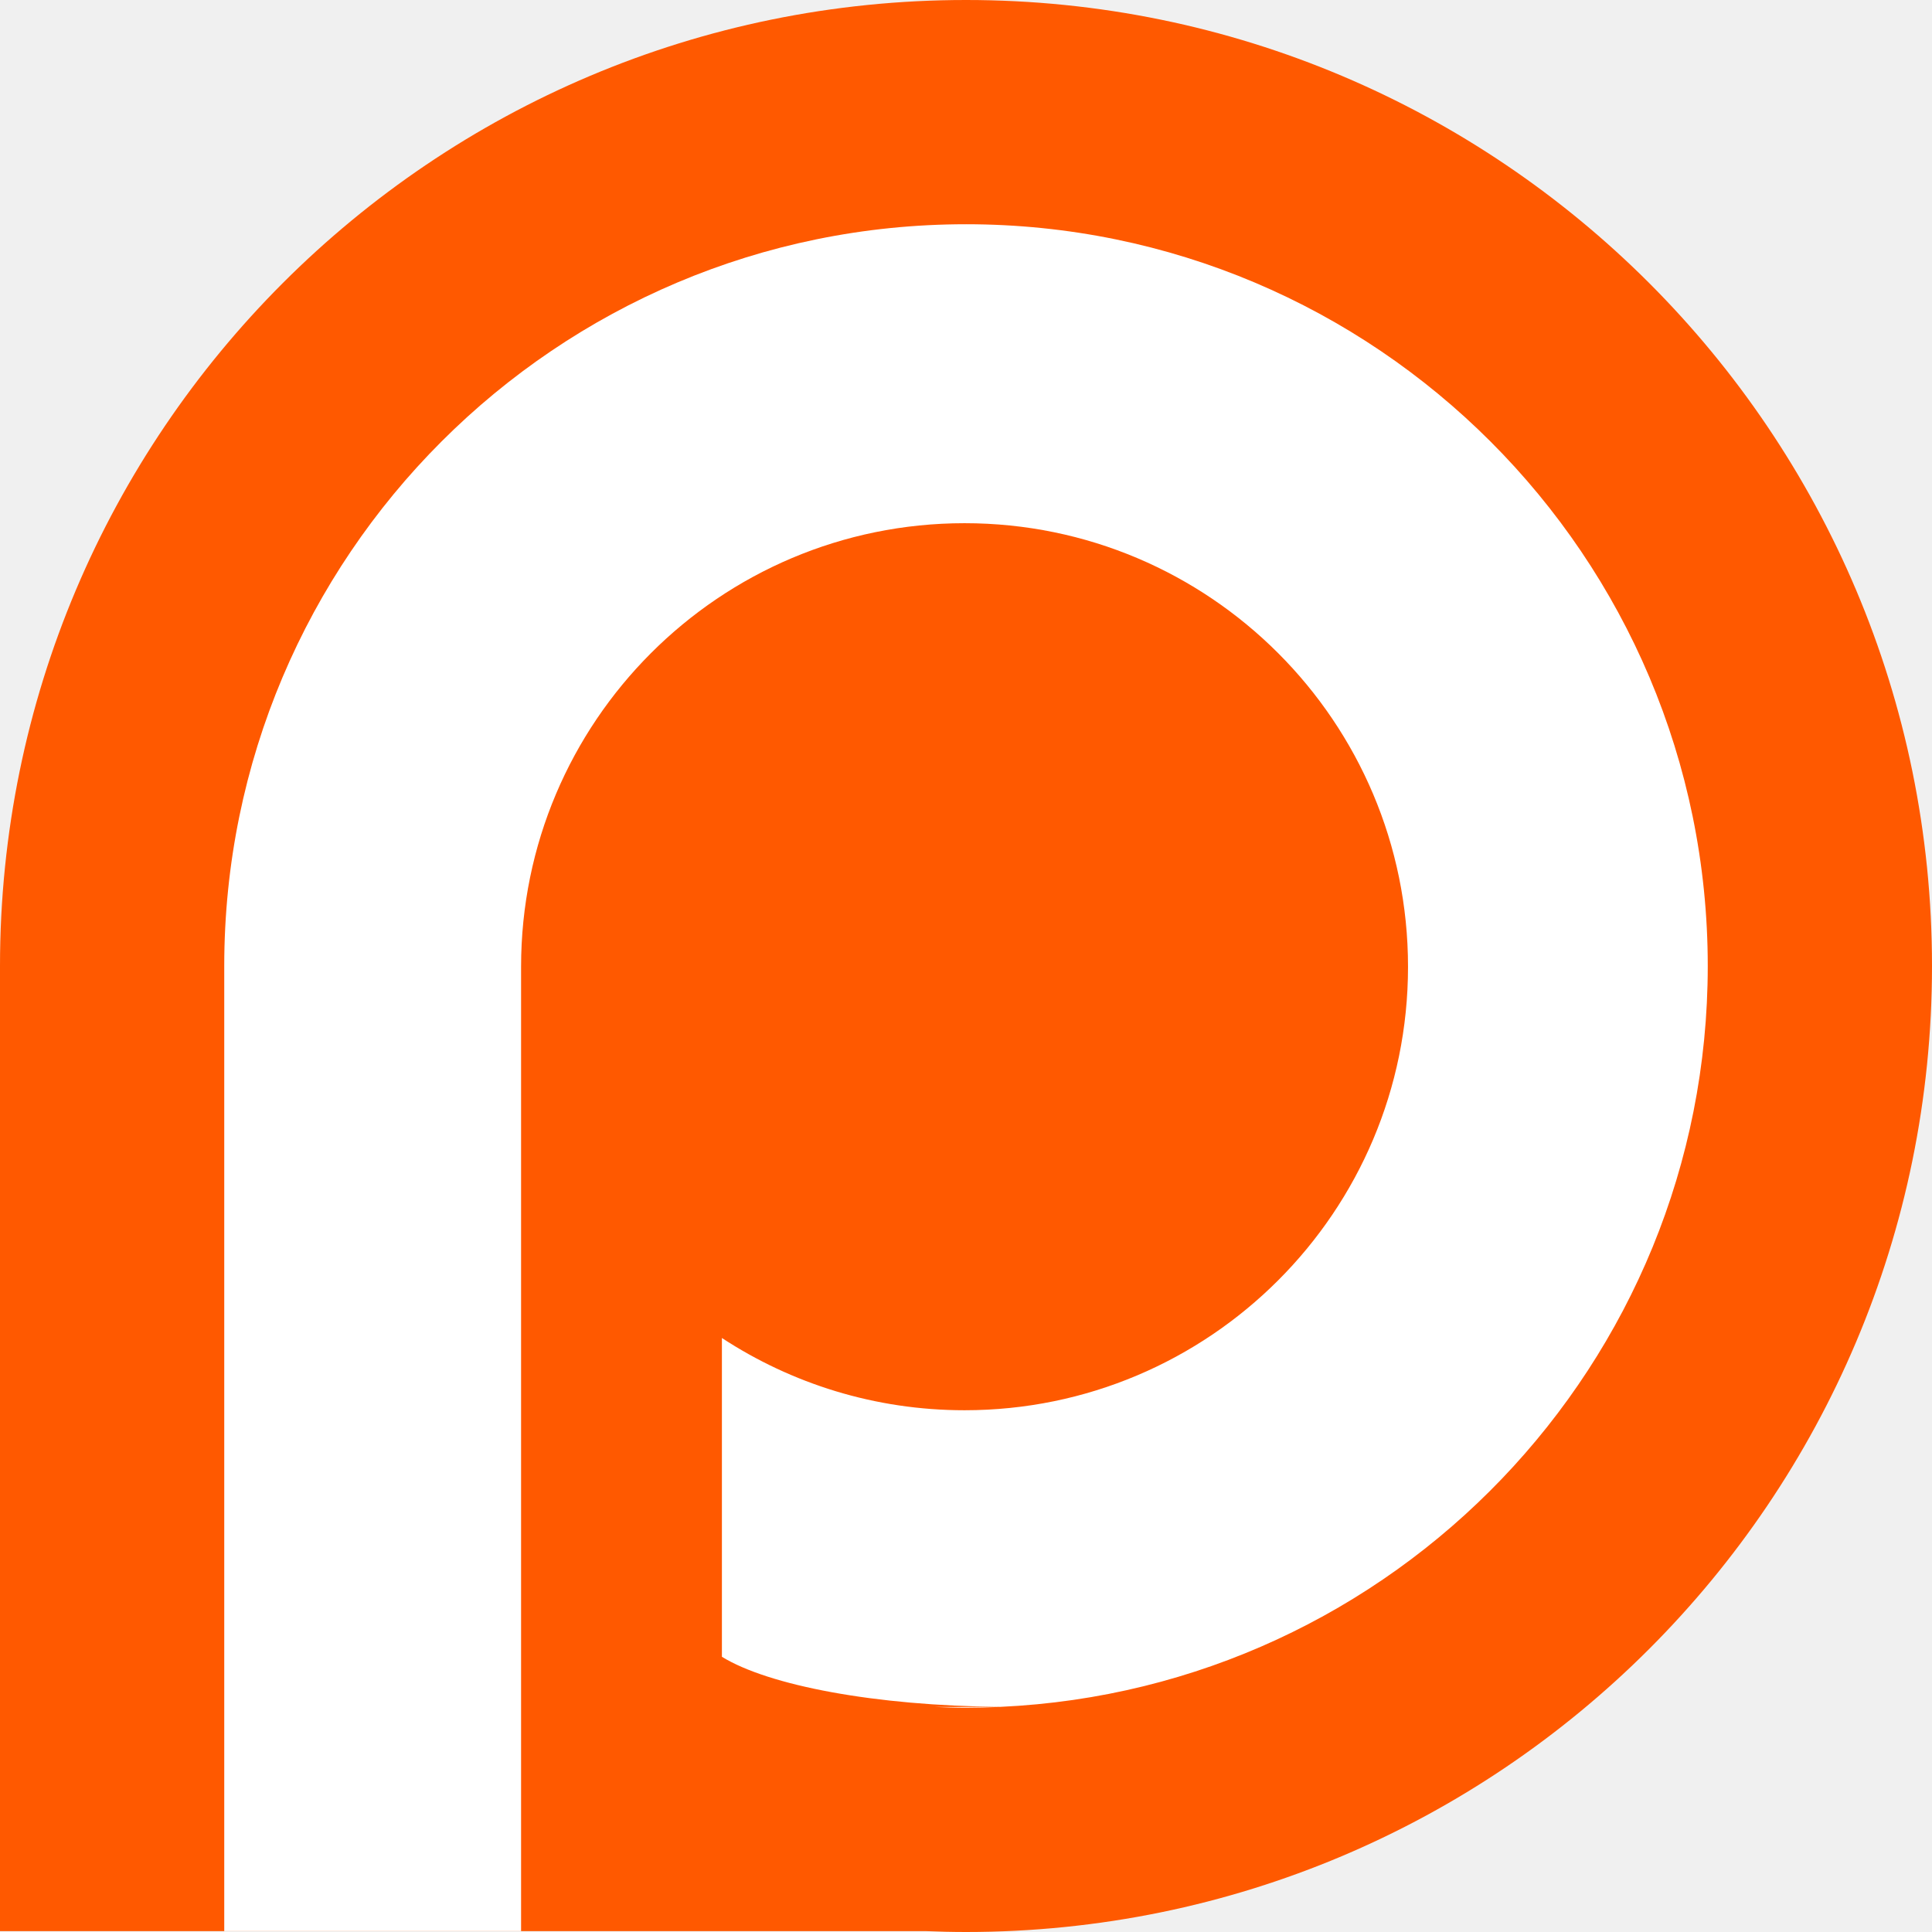
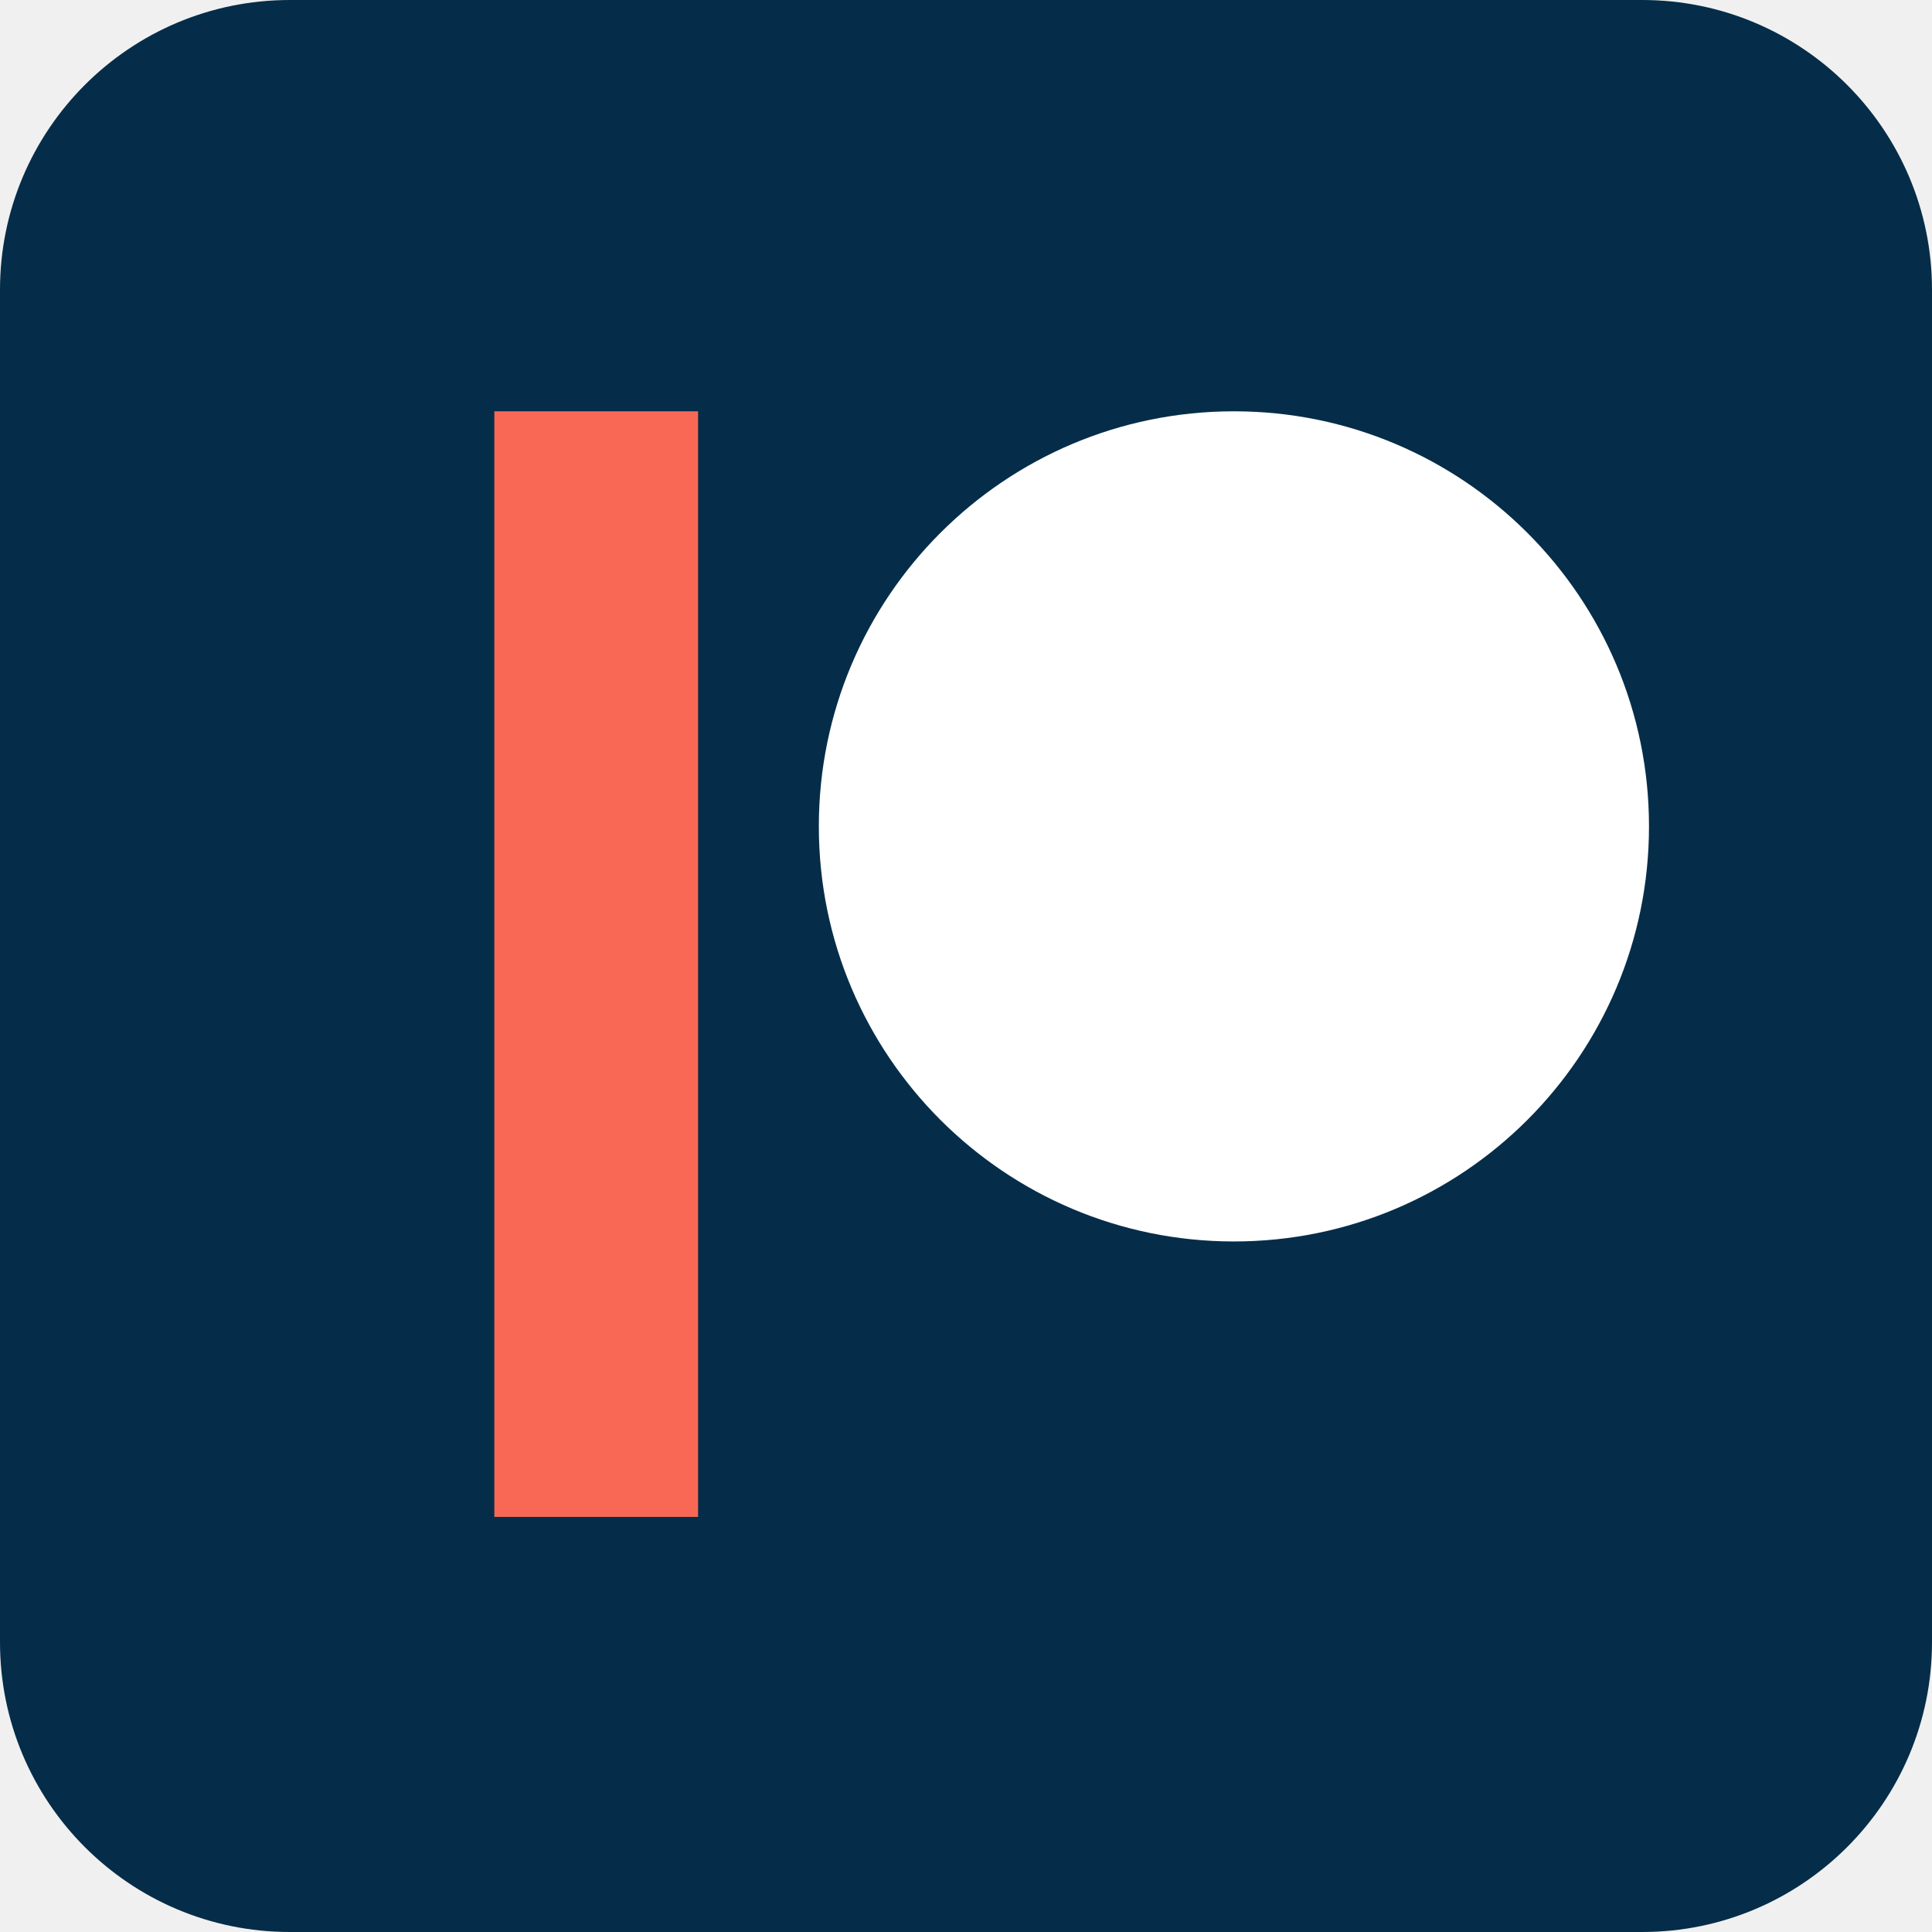
- <svg xmlns="http://www.w3.org/2000/svg" width="541.438" height="541.437" id="svg3168" version="1.1">
-   <defs id="defs3170" />
-   <g id="layer1" transform="translate(-78.58618,-210.4437)">
-     <path id="path3204" d="m 349.305,210.444 c -149.515,0 -270.719,121.203 -270.719,270.719 l 0,270.469 259.375,0 c 3.761,0.155 7.545,0.25 11.344,0.25 149.516,0 270.719,-121.203 270.719,-270.719 0,-149.516 -121.203,-270.719 -270.719,-270.719 z" style="fill:#ff5900;fill-opacity:1;stroke:none" />
-     <path style="fill:#ffffff;fill-opacity:1;stroke:none" d="m 349.305,273.287 c -114.8,0 -207.875,93.075 -207.875,207.875 l 0,123.906 0,83.75 0,62.812 83.188,0 0,-270.25 c 0,-68.641 55.64,-124.312 124.281,-124.312 68.641,0 124.281,55.671 124.281,124.312 0,68.641 -55.64,124.281 -124.281,124.281 -25.096,0 -48.463,-7.458 -68,-20.25 l 0,89.344 c 13.09,8.055 42.977,13.744 78.031,14.031 110.329,-5.034 198.25,-96.054 198.25,-207.625 0,-114.8 -93.075,-207.875 -207.875,-207.875 z m -8.719,415.531 c 2.888,0.119 5.802,0.219 8.719,0.219 3.07,0 6.118,-0.087 9.156,-0.219 l -17.875,0 z" id="path3192" />
-   </g>
+ <svg xmlns="http://www.w3.org/2000/svg" height="512" width="512">
+   <rect width="512" height="512" fill="#052d49" rx="15%" />
+   <circle cx="327" cy="219" r="110" fill="#fff" />
+   <path fill="#f96854" d="M185 402V109h-54v293z" />
</svg>
